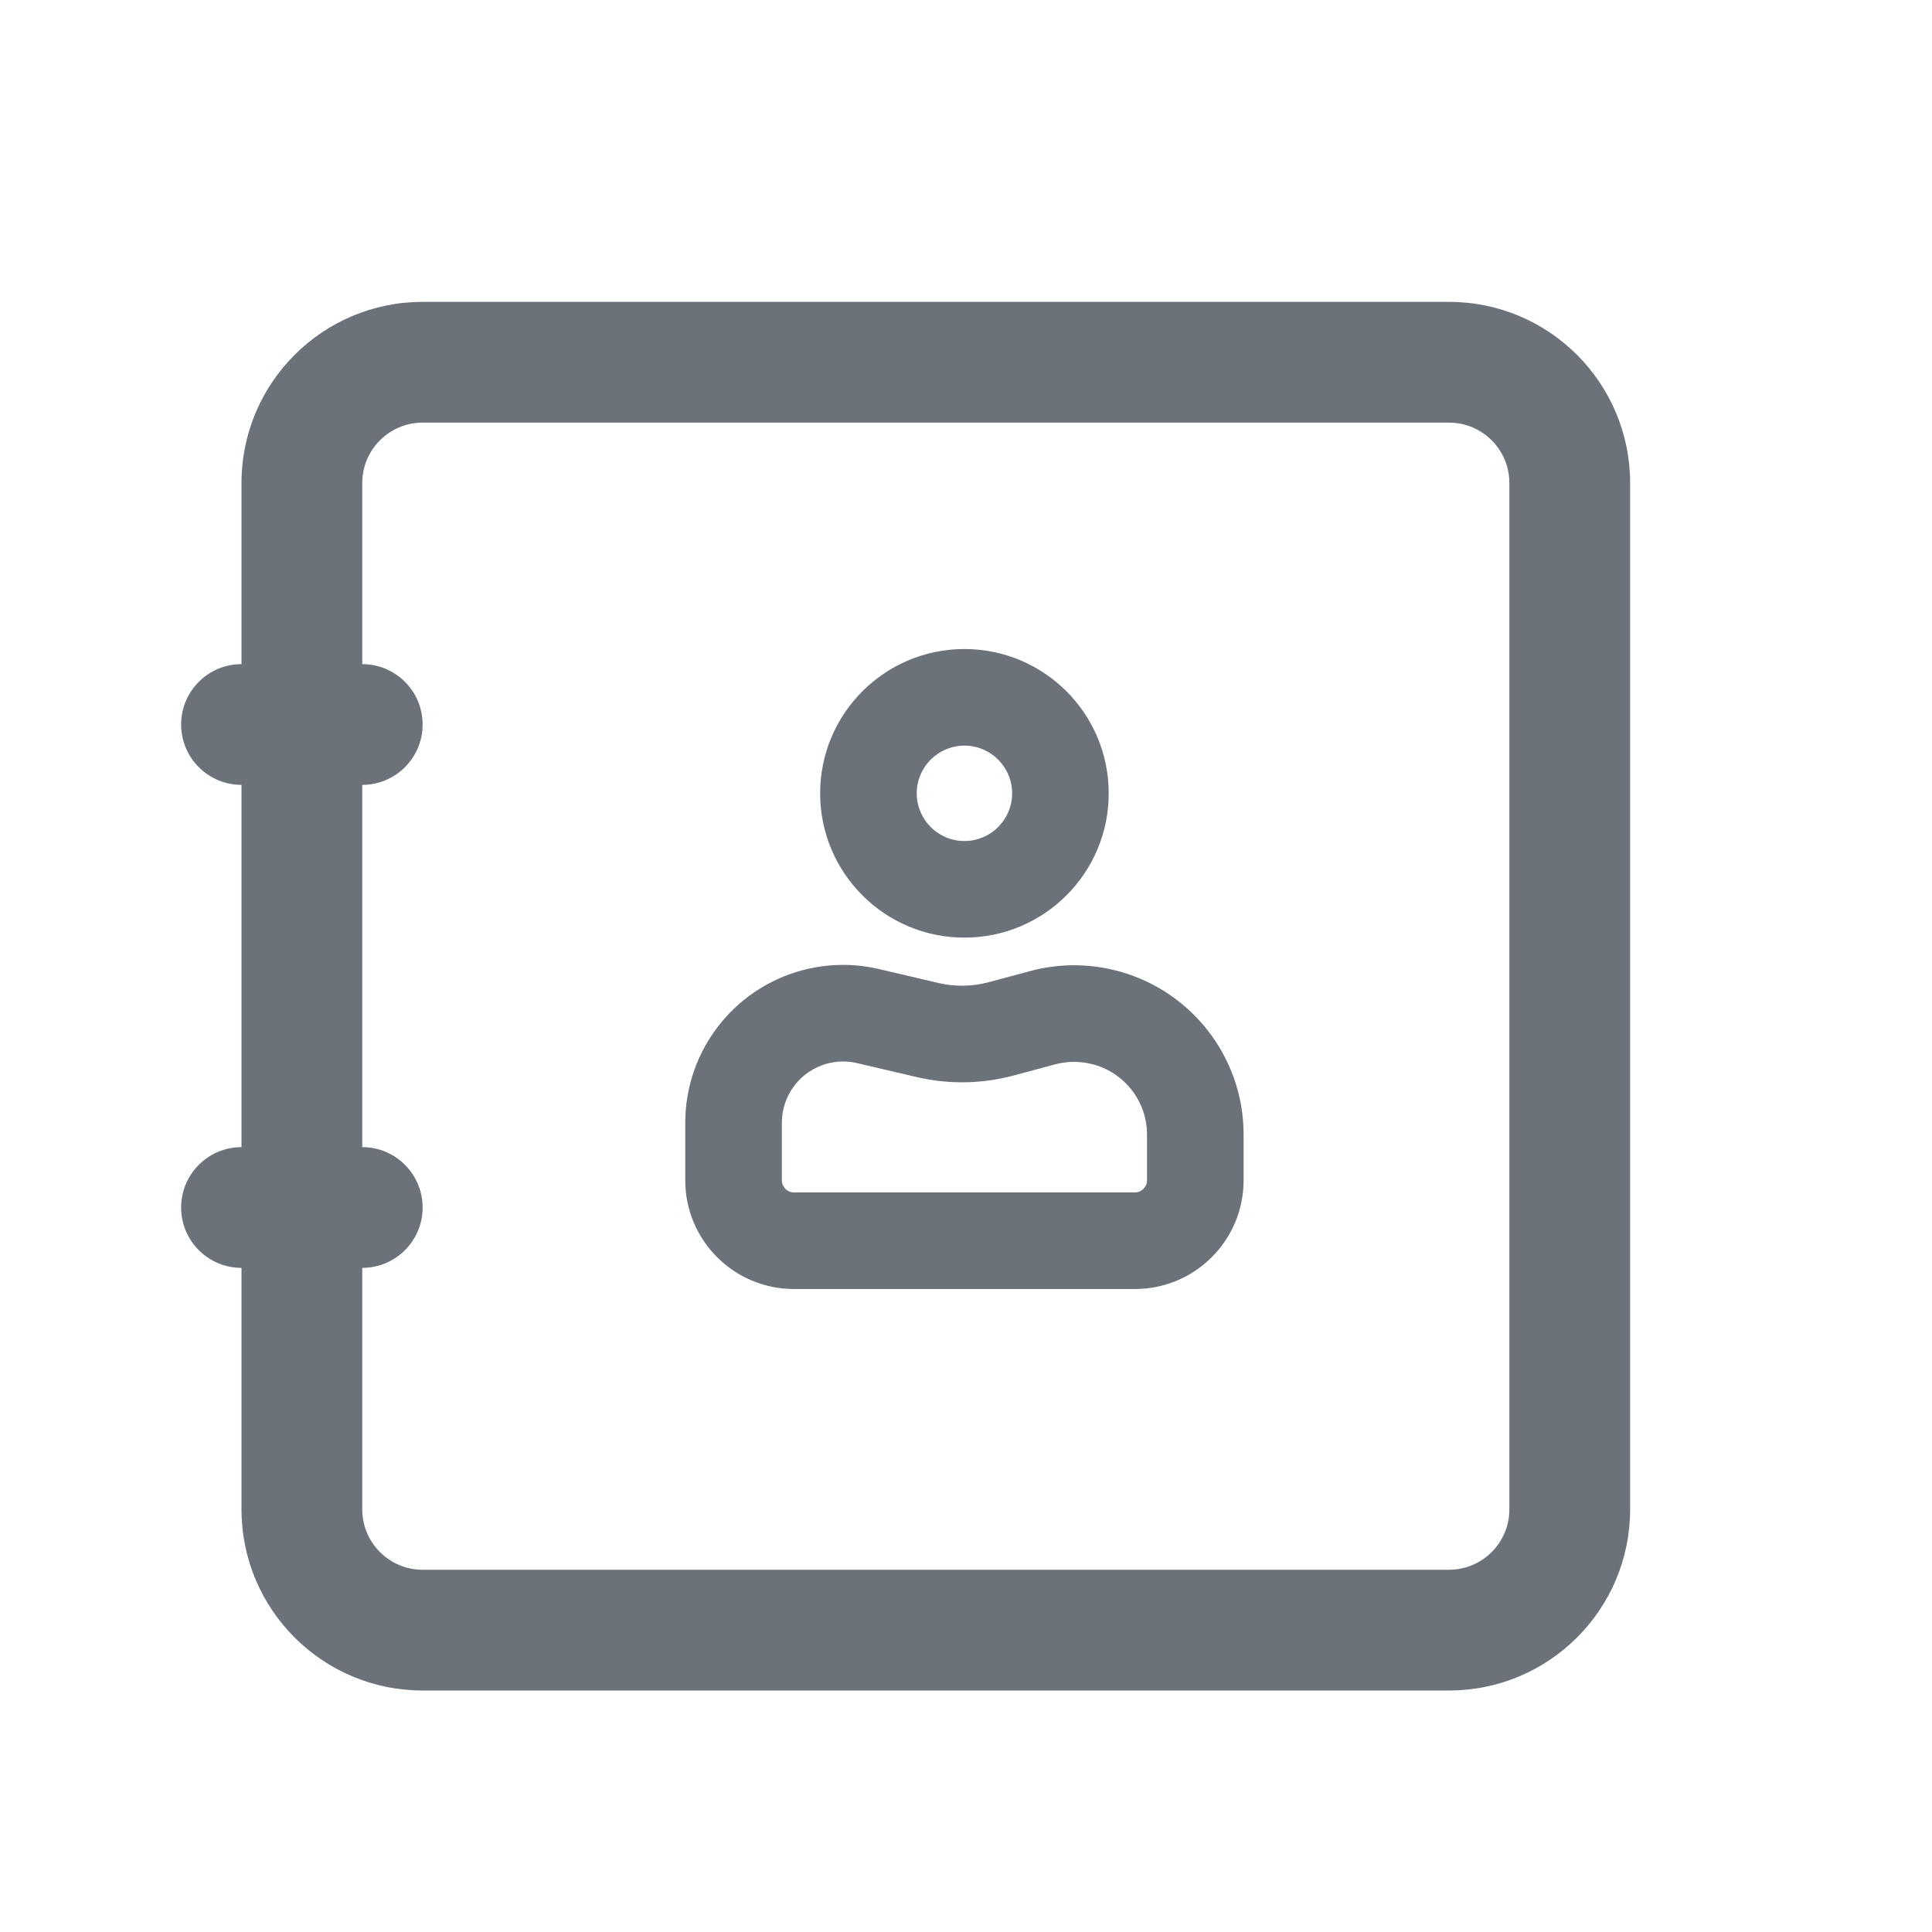
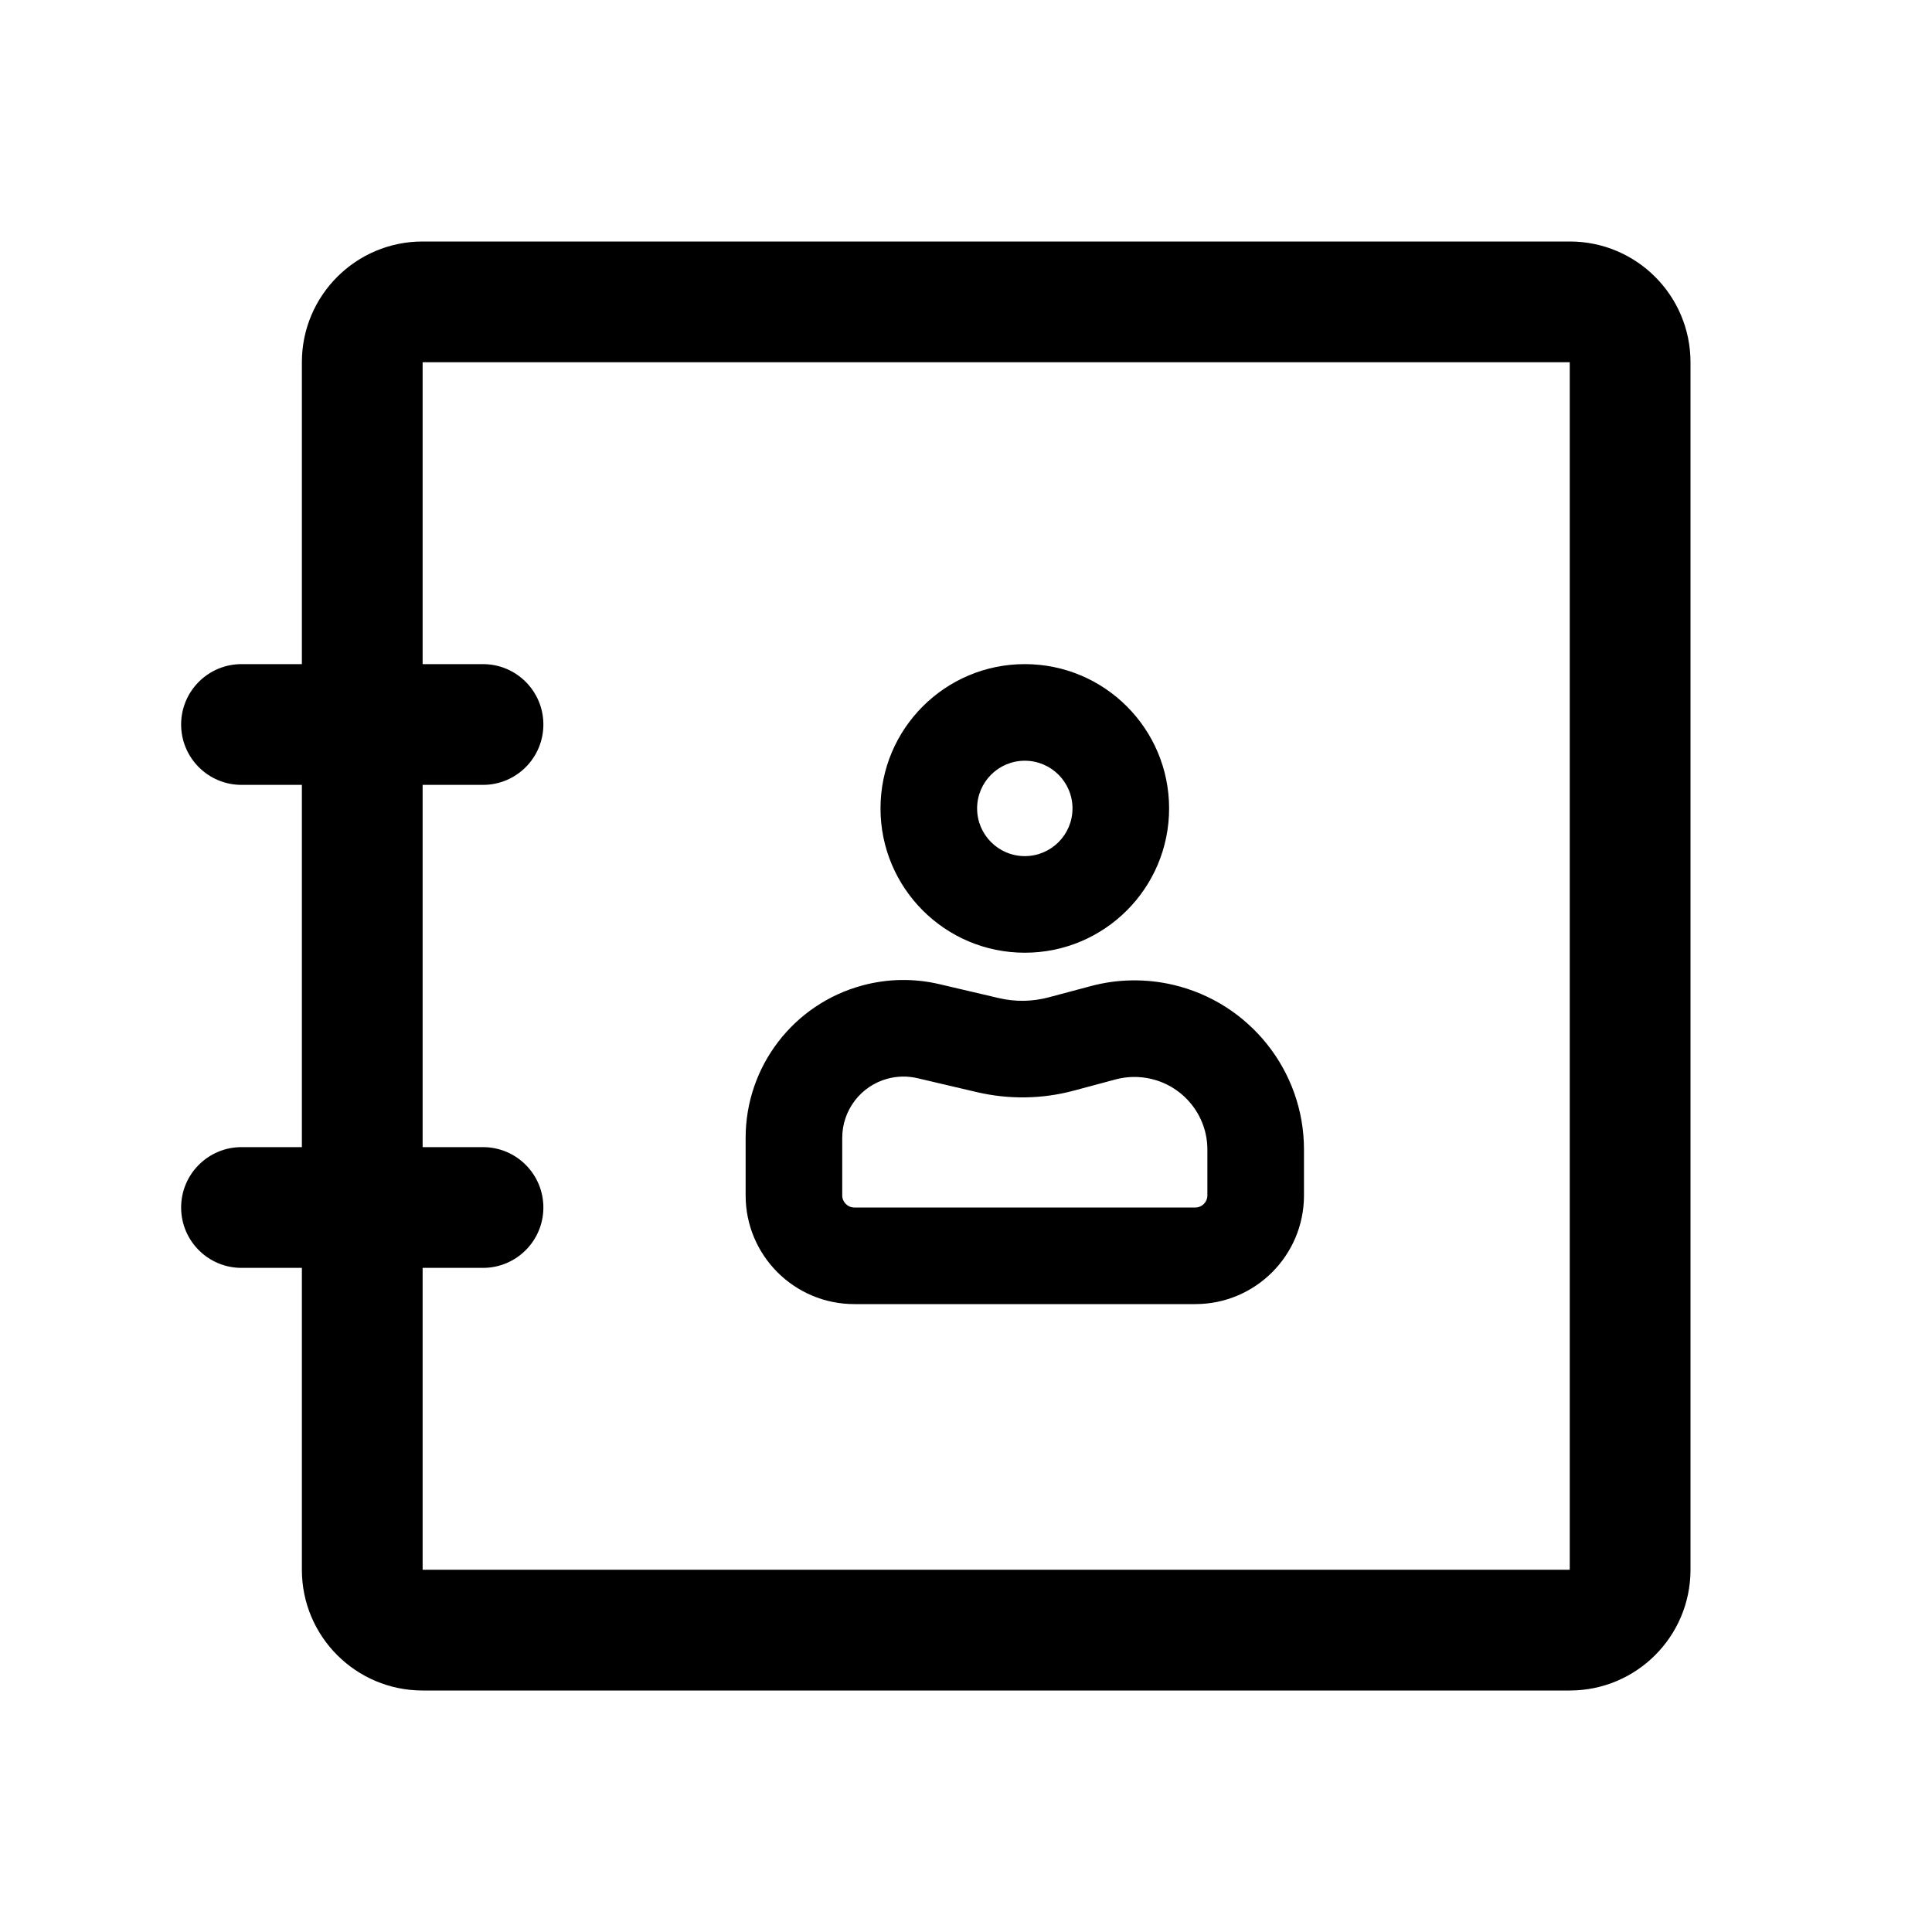
<svg xmlns="http://www.w3.org/2000/svg" viewBox="0 0 32 32">
-   <path d="M24 7C24.552 7 25 7.448 25 8V25C25 25.552 24.552 26 24 26H7C6.448 26 6 25.552 6 25V21C6.552 21 7 20.552 7 20C7 19.448 6.552 19 6 19V13C6.552 13 7 12.552 7 12C7 11.448 6.552 11 6 11V8C6 7.448 6.448 7 7 7H24ZM4 19C3.448 19 3 19.448 3 20C3 20.552 3.448 21 4 21V25C4 26.657 5.343 28 7 28H24C25.657 28 27 26.657 27 25V8C27 6.343 25.657 5 24 5H7C5.343 5 4 6.343 4 8V11C3.448 11 3 11.448 3 12C3 12.552 3.448 13 4 13V19ZM13.288 16.071C12.145 16.377 11.35 17.413 11.35 18.596V19.55C11.35 20.544 12.156 21.35 13.15 21.35H18.798C19.792 21.35 20.598 20.544 20.598 19.55V18.789C20.598 17.486 19.695 16.358 18.432 16.062C17.983 15.957 17.513 15.963 17.067 16.083L16.373 16.269C16.103 16.341 15.818 16.346 15.546 16.282L14.56 16.051C14.141 15.952 13.704 15.959 13.288 16.071ZM14.195 17.608L15.18 17.839C15.71 17.963 16.262 17.955 16.787 17.814L17.481 17.628C17.671 17.577 17.873 17.574 18.067 17.62C18.612 17.747 18.998 18.235 18.998 18.789V19.55C18.998 19.66 18.909 19.75 18.798 19.75H13.15C13.04 19.75 12.95 19.66 12.95 19.55V18.596C12.95 18.137 13.258 17.735 13.702 17.616C13.863 17.573 14.033 17.57 14.195 17.608ZM16.764 13.14C16.764 12.704 16.41 12.35 15.974 12.35C15.538 12.35 15.184 12.704 15.184 13.14C15.184 13.576 15.538 13.93 15.974 13.93C16.41 13.93 16.764 13.576 16.764 13.14ZM18.364 13.14C18.364 14.46 17.294 15.53 15.974 15.53C14.654 15.53 13.584 14.46 13.584 13.14C13.584 11.82 14.654 10.75 15.974 10.75C17.294 10.75 18.364 11.82 18.364 13.14Z" fill="#6C727A" />
+   <path d="M5 21V26C5 27.105 5.895 28 7 28H26C27.105 28 28 27.105 28 26V6C28 4.895 27.105 4 26 4H7C5.895 4 5 4.895 5 6V11H4C3.448 11 3 11.448 3 12C3 12.552 3.448 13 4 13H5V19H4C3.448 19 3 19.448 3 20C3 20.552 3.448 21 4 21H5ZM26 6V26H7V21H8C8.552 21 9 20.552 9 20C9 19.448 8.552 19 8 19H7V13H8C8.552 13 9 12.552 9 12C9 11.448 8.552 11 8 11H7V6H26Z" />
+   <path d="M17.764 13.39C17.764 12.954 17.41 12.6 16.974 12.6C16.538 12.6 16.184 12.954 16.184 13.39C16.184 13.826 16.538 14.18 16.974 14.18C17.41 14.18 17.764 13.826 17.764 13.39ZM19.364 13.39C19.364 14.71 18.294 15.78 16.974 15.78C15.654 15.78 14.584 14.71 14.584 13.39C14.584 12.07 15.654 11 16.974 11C18.294 11 19.364 12.07 19.364 13.39Z" />
+   <path d="M14.288 16.321C14.704 16.209 15.141 16.202 15.56 16.301L16.546 16.532C16.818 16.596 17.103 16.591 17.373 16.518L18.067 16.333C18.513 16.213 18.983 16.207 19.432 16.312C20.695 16.608 21.598 17.736 21.598 19.039V19.8C21.598 20.794 20.792 21.6 19.798 21.6H14.15C13.156 21.6 12.35 20.794 12.35 19.8V18.846C12.35 17.663 13.145 16.627 14.288 16.321ZM15.195 17.858C15.033 17.82 14.863 17.823 14.702 17.866C14.258 17.985 13.95 18.387 13.95 18.846V19.8C13.95 19.91 14.04 20 14.15 20H19.798C19.909 20 19.998 19.91 19.998 19.8V19.039C19.998 18.485 19.612 17.997 19.067 17.87C18.873 17.824 18.671 17.827 18.48 17.878L17.787 18.064C17.262 18.205 16.71 18.213 16.18 18.089L15.195 17.858Z" />
</svg>
